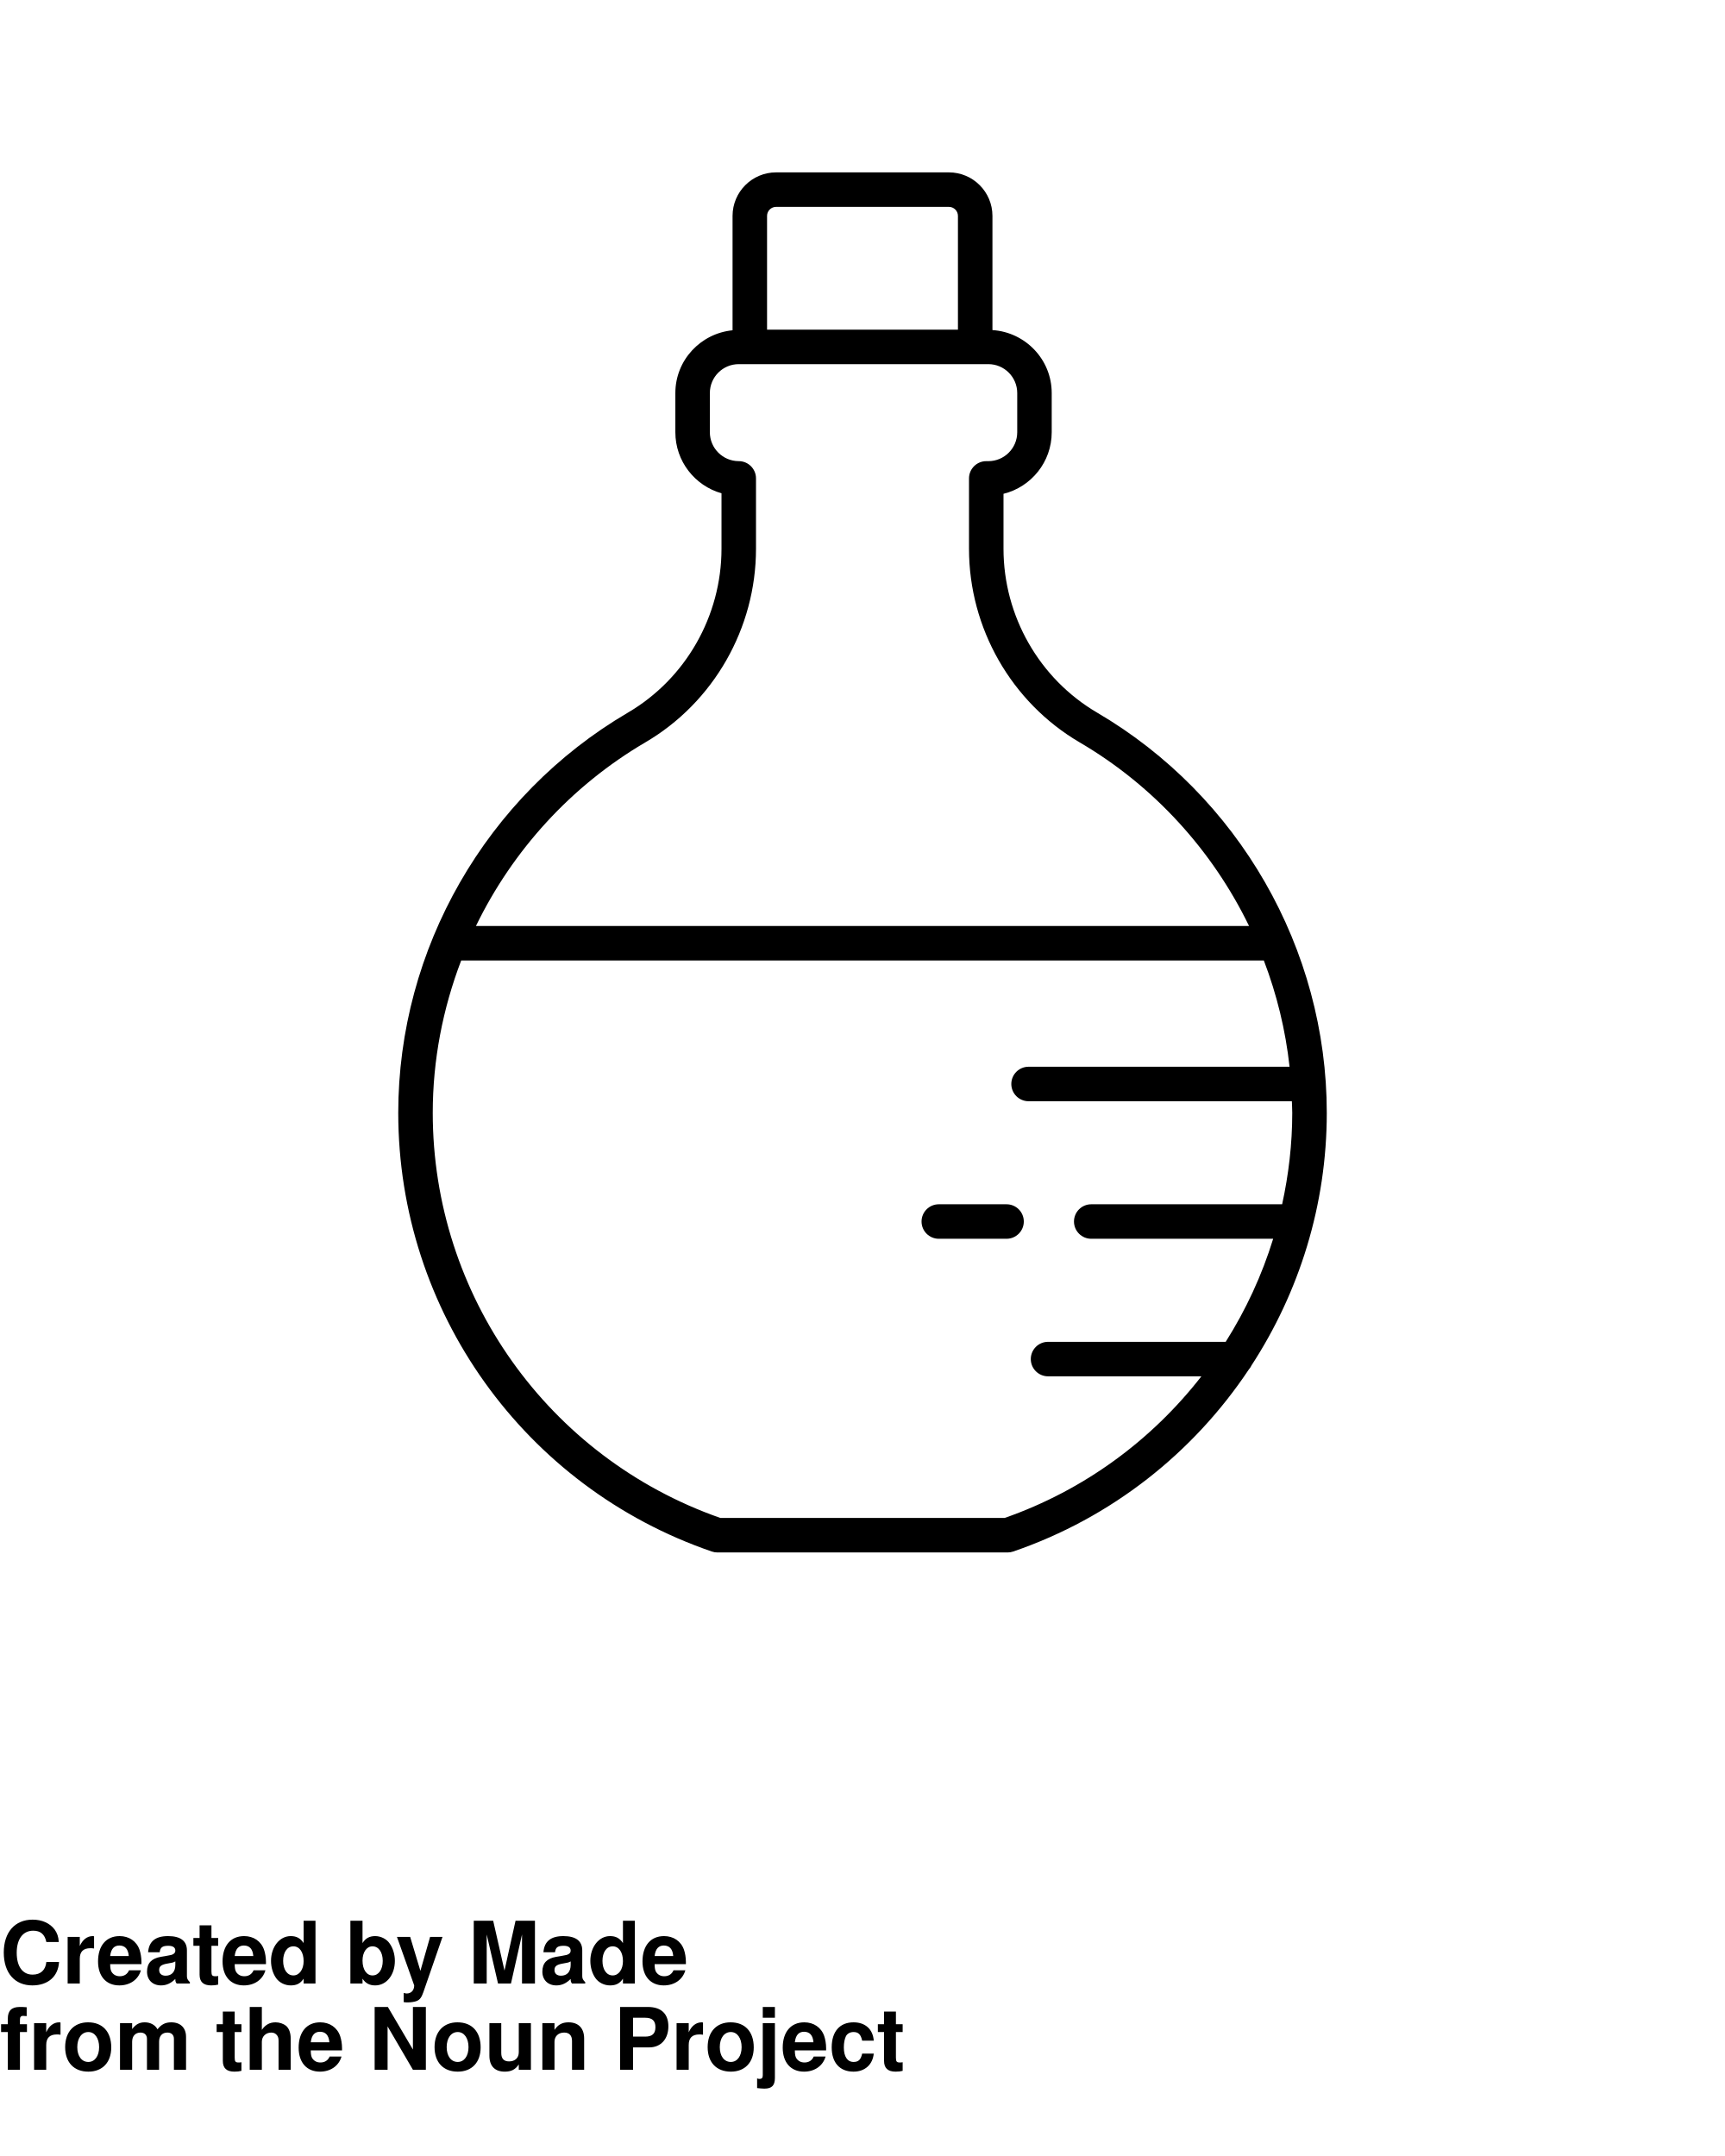
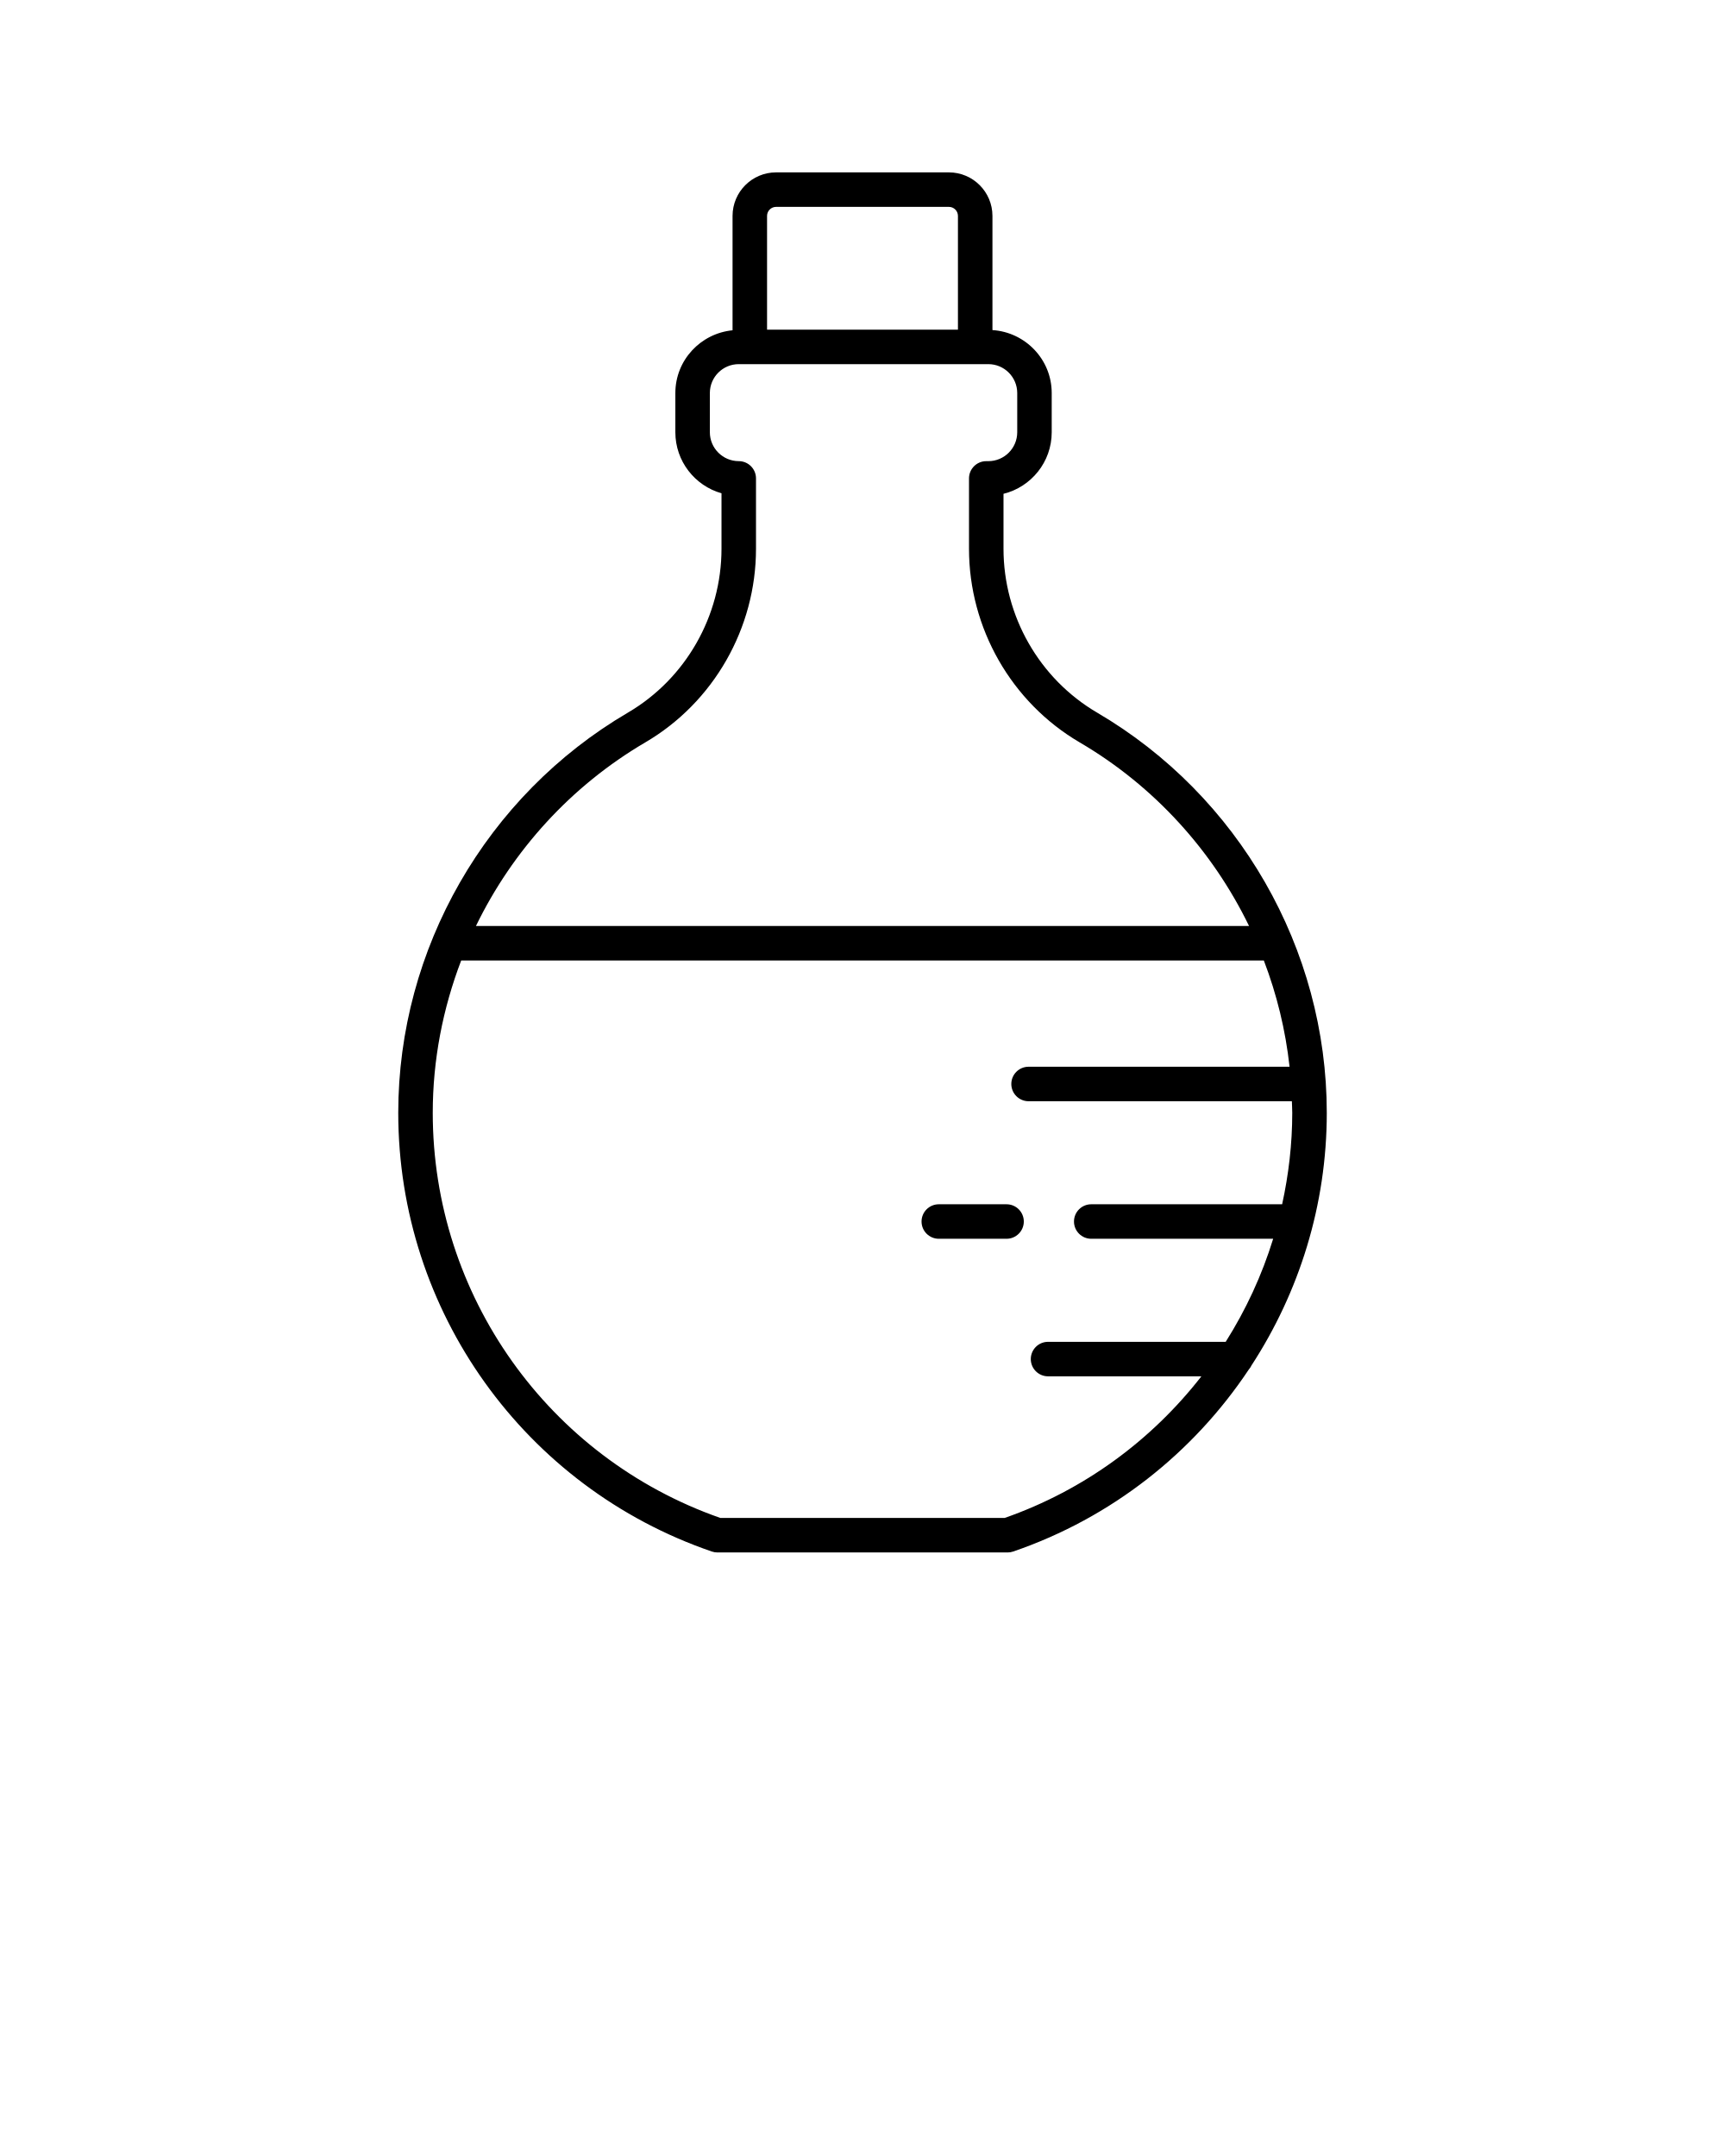
- <svg xmlns="http://www.w3.org/2000/svg" version="1.1" x="0px" y="0px" viewBox="0 0 100 125" style="enable-background:new 0 0 100 100;" xml:space="preserve">
-   <g>
-     <path d="M58.351,69.821h-3.928c-0.552,0-1,0.448-1,1c0,0.552,0.448,1,1,1h3.928   c0.552,0,1-0.448,1-1C59.351,70.268,58.903,69.821,58.351,69.821z" />
-     <path d="M63.599,41.315c-3.347-1.961-5.425-5.601-5.425-9.5v-3.185   c1.603-0.395,2.795-1.845,2.795-3.568v-2.274c0-1.945-1.523-3.526-3.436-3.651   v-6.62c0-1.391-1.132-2.523-2.525-2.523H44.991   c-1.392,0-2.524,1.132-2.524,2.523v6.632c-1.856,0.183-3.316,1.736-3.316,3.639   V25.062c0,1.68,1.133,3.1,2.675,3.537v3.217c0,3.899-2.079,7.539-5.425,9.5   c-8.212,4.813-13.314,13.704-13.314,23.203c0,11.486,7.306,21.708,18.179,25.435   c0.104,0.036,0.214,0.054,0.324,0.054h16.822c0.11,0,0.22-0.018,0.324-0.054   c5.731-1.965,10.455-5.744,13.657-10.551c0.055-0.07,0.112-0.139,0.147-0.223   c2.781-4.267,4.375-9.322,4.375-14.66C76.914,55.018,71.812,46.128,63.599,41.315z    M44.467,12.517c0-0.288,0.235-0.523,0.524-0.523h10.017   c0.289,0,0.525,0.234,0.525,0.523v6.596H44.467V12.517z M37.412,43.04   c3.957-2.318,6.414-6.62,6.414-11.225v-4.079c0-0.552-0.448-1-1-1   c-0.923,0-1.675-0.752-1.675-1.675v-2.274c0-0.924,0.751-1.675,1.675-1.675H57.295   c0.923,0,1.675,0.752,1.675,1.675V25.062c0,0.923-0.751,1.675-1.675,1.675h-0.121   c-0.552,0-1,0.448-1,1v4.079c0,4.605,2.458,8.907,6.414,11.225   c4.315,2.528,7.698,6.274,9.821,10.646H27.591   C29.714,49.314,33.098,45.569,37.412,43.04z M63.26,71.821h10.547   c-0.651,2.117-1.582,4.122-2.752,5.975H60.756c-0.552,0-1,0.448-1,1   c0,0.552,0.448,1,1,1h8.89c-2.874,3.69-6.779,6.592-11.403,8.211H41.758   c-9.978-3.494-16.671-12.913-16.671-23.489c0-3.058,0.583-6.044,1.649-8.831h46.53   c0.753,1.969,1.258,4.036,1.491,6.16H59.627c-0.552,0-1,0.448-1,1c0,0.552,0.448,1,1,1   h15.264c0.006,0.224,0.022,0.447,0.022,0.671c0,1.811-0.21,3.584-0.586,5.303   H63.26c-0.552,0-1,0.448-1,1C62.26,71.373,62.708,71.821,63.26,71.821z" />
+ <svg xmlns="http://www.w3.org/2000/svg" version="1.1" x="0px" y="0px" viewBox="0 0 100 125" style="enable-background:new 0 0 100 100;" xml:space="preserve" id="svg12">
+   <defs id="defs16" />
+   <g id="g6">
+     <path d="M58.351,69.821h-3.928c-0.552,0-1,0.448-1,1c0,0.552,0.448,1,1,1h3.928   c0.552,0,1-0.448,1-1C59.351,70.268,58.903,69.821,58.351,69.821z" id="path2" />
+     <path d="M63.599,41.315c-3.347-1.961-5.425-5.601-5.425-9.5v-3.185   c1.603-0.395,2.795-1.845,2.795-3.568v-2.274c0-1.945-1.523-3.526-3.436-3.651   v-6.62c0-1.391-1.132-2.523-2.525-2.523H44.991   c-1.392,0-2.524,1.132-2.524,2.523v6.632c-1.856,0.183-3.316,1.736-3.316,3.639   V25.062c0,1.68,1.133,3.1,2.675,3.537v3.217c0,3.899-2.079,7.539-5.425,9.5   c-8.212,4.813-13.314,13.704-13.314,23.203c0,11.486,7.306,21.708,18.179,25.435   c0.104,0.036,0.214,0.054,0.324,0.054h16.822c0.11,0,0.22-0.018,0.324-0.054   c5.731-1.965,10.455-5.744,13.657-10.551c0.055-0.07,0.112-0.139,0.147-0.223   c2.781-4.267,4.375-9.322,4.375-14.66C76.914,55.018,71.812,46.128,63.599,41.315z    M44.467,12.517c0-0.288,0.235-0.523,0.524-0.523h10.017   c0.289,0,0.525,0.234,0.525,0.523v6.596H44.467V12.517z M37.412,43.04   c3.957-2.318,6.414-6.62,6.414-11.225v-4.079c0-0.552-0.448-1-1-1   c-0.923,0-1.675-0.752-1.675-1.675v-2.274c0-0.924,0.751-1.675,1.675-1.675H57.295   c0.923,0,1.675,0.752,1.675,1.675V25.062c0,0.923-0.751,1.675-1.675,1.675h-0.121   c-0.552,0-1,0.448-1,1v4.079c0,4.605,2.458,8.907,6.414,11.225   c4.315,2.528,7.698,6.274,9.821,10.646H27.591   C29.714,49.314,33.098,45.569,37.412,43.04z M63.26,71.821h10.547   c-0.651,2.117-1.582,4.122-2.752,5.975H60.756c-0.552,0-1,0.448-1,1   c0,0.552,0.448,1,1,1h8.89c-2.874,3.69-6.779,6.592-11.403,8.211H41.758   c-9.978-3.494-16.671-12.913-16.671-23.489c0-3.058,0.583-6.044,1.649-8.831h46.53   c0.753,1.969,1.258,4.036,1.491,6.16H59.627c-0.552,0-1,0.448-1,1c0,0.552,0.448,1,1,1   h15.264c0.006,0.224,0.022,0.447,0.022,0.671c0,1.811-0.21,3.584-0.586,5.303   H63.26c-0.552,0-1,0.448-1,1C62.26,71.373,62.708,71.821,63.26,71.821z" id="path4" />
  </g>
-   <text x="0" y="115" fill="#000000" font-size="5px" font-weight="bold" font-family="'Helvetica Neue', Helvetica, Arial-Unicode, Arial, Sans-serif">Created by Made</text>
-   <text x="0" y="120" fill="#000000" font-size="5px" font-weight="bold" font-family="'Helvetica Neue', Helvetica, Arial-Unicode, Arial, Sans-serif">from the Noun Project</text>
</svg>
